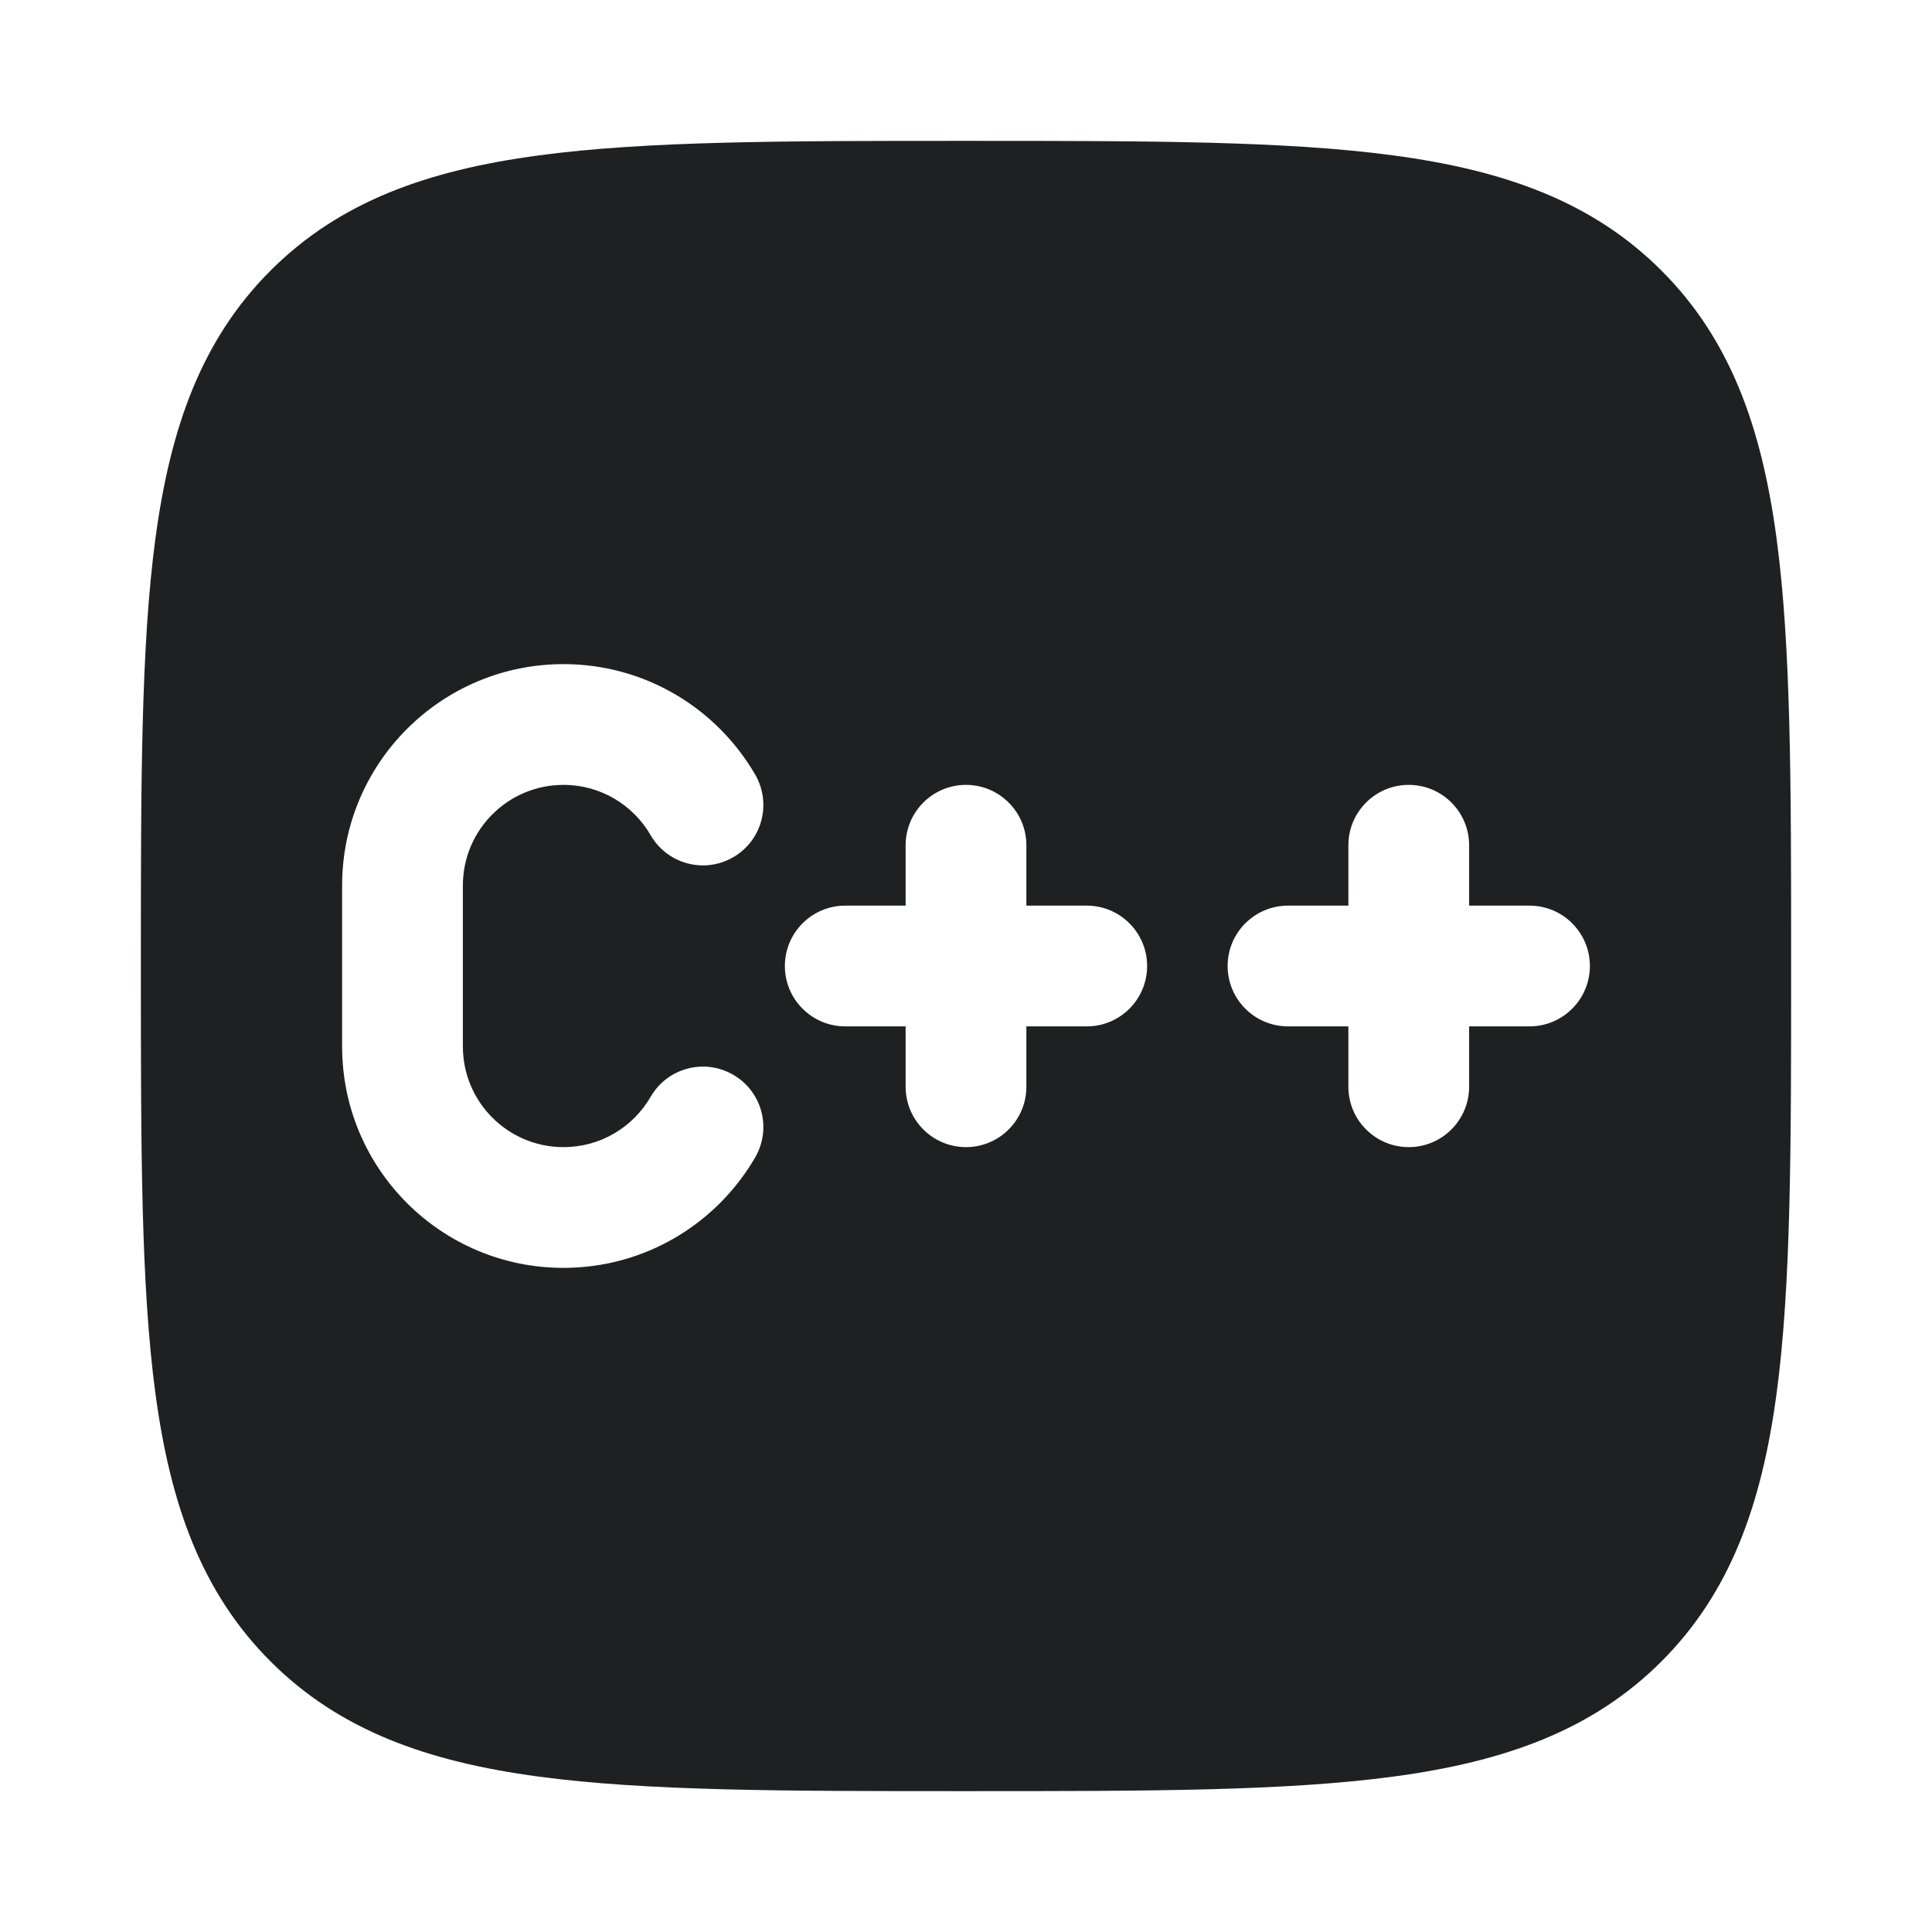
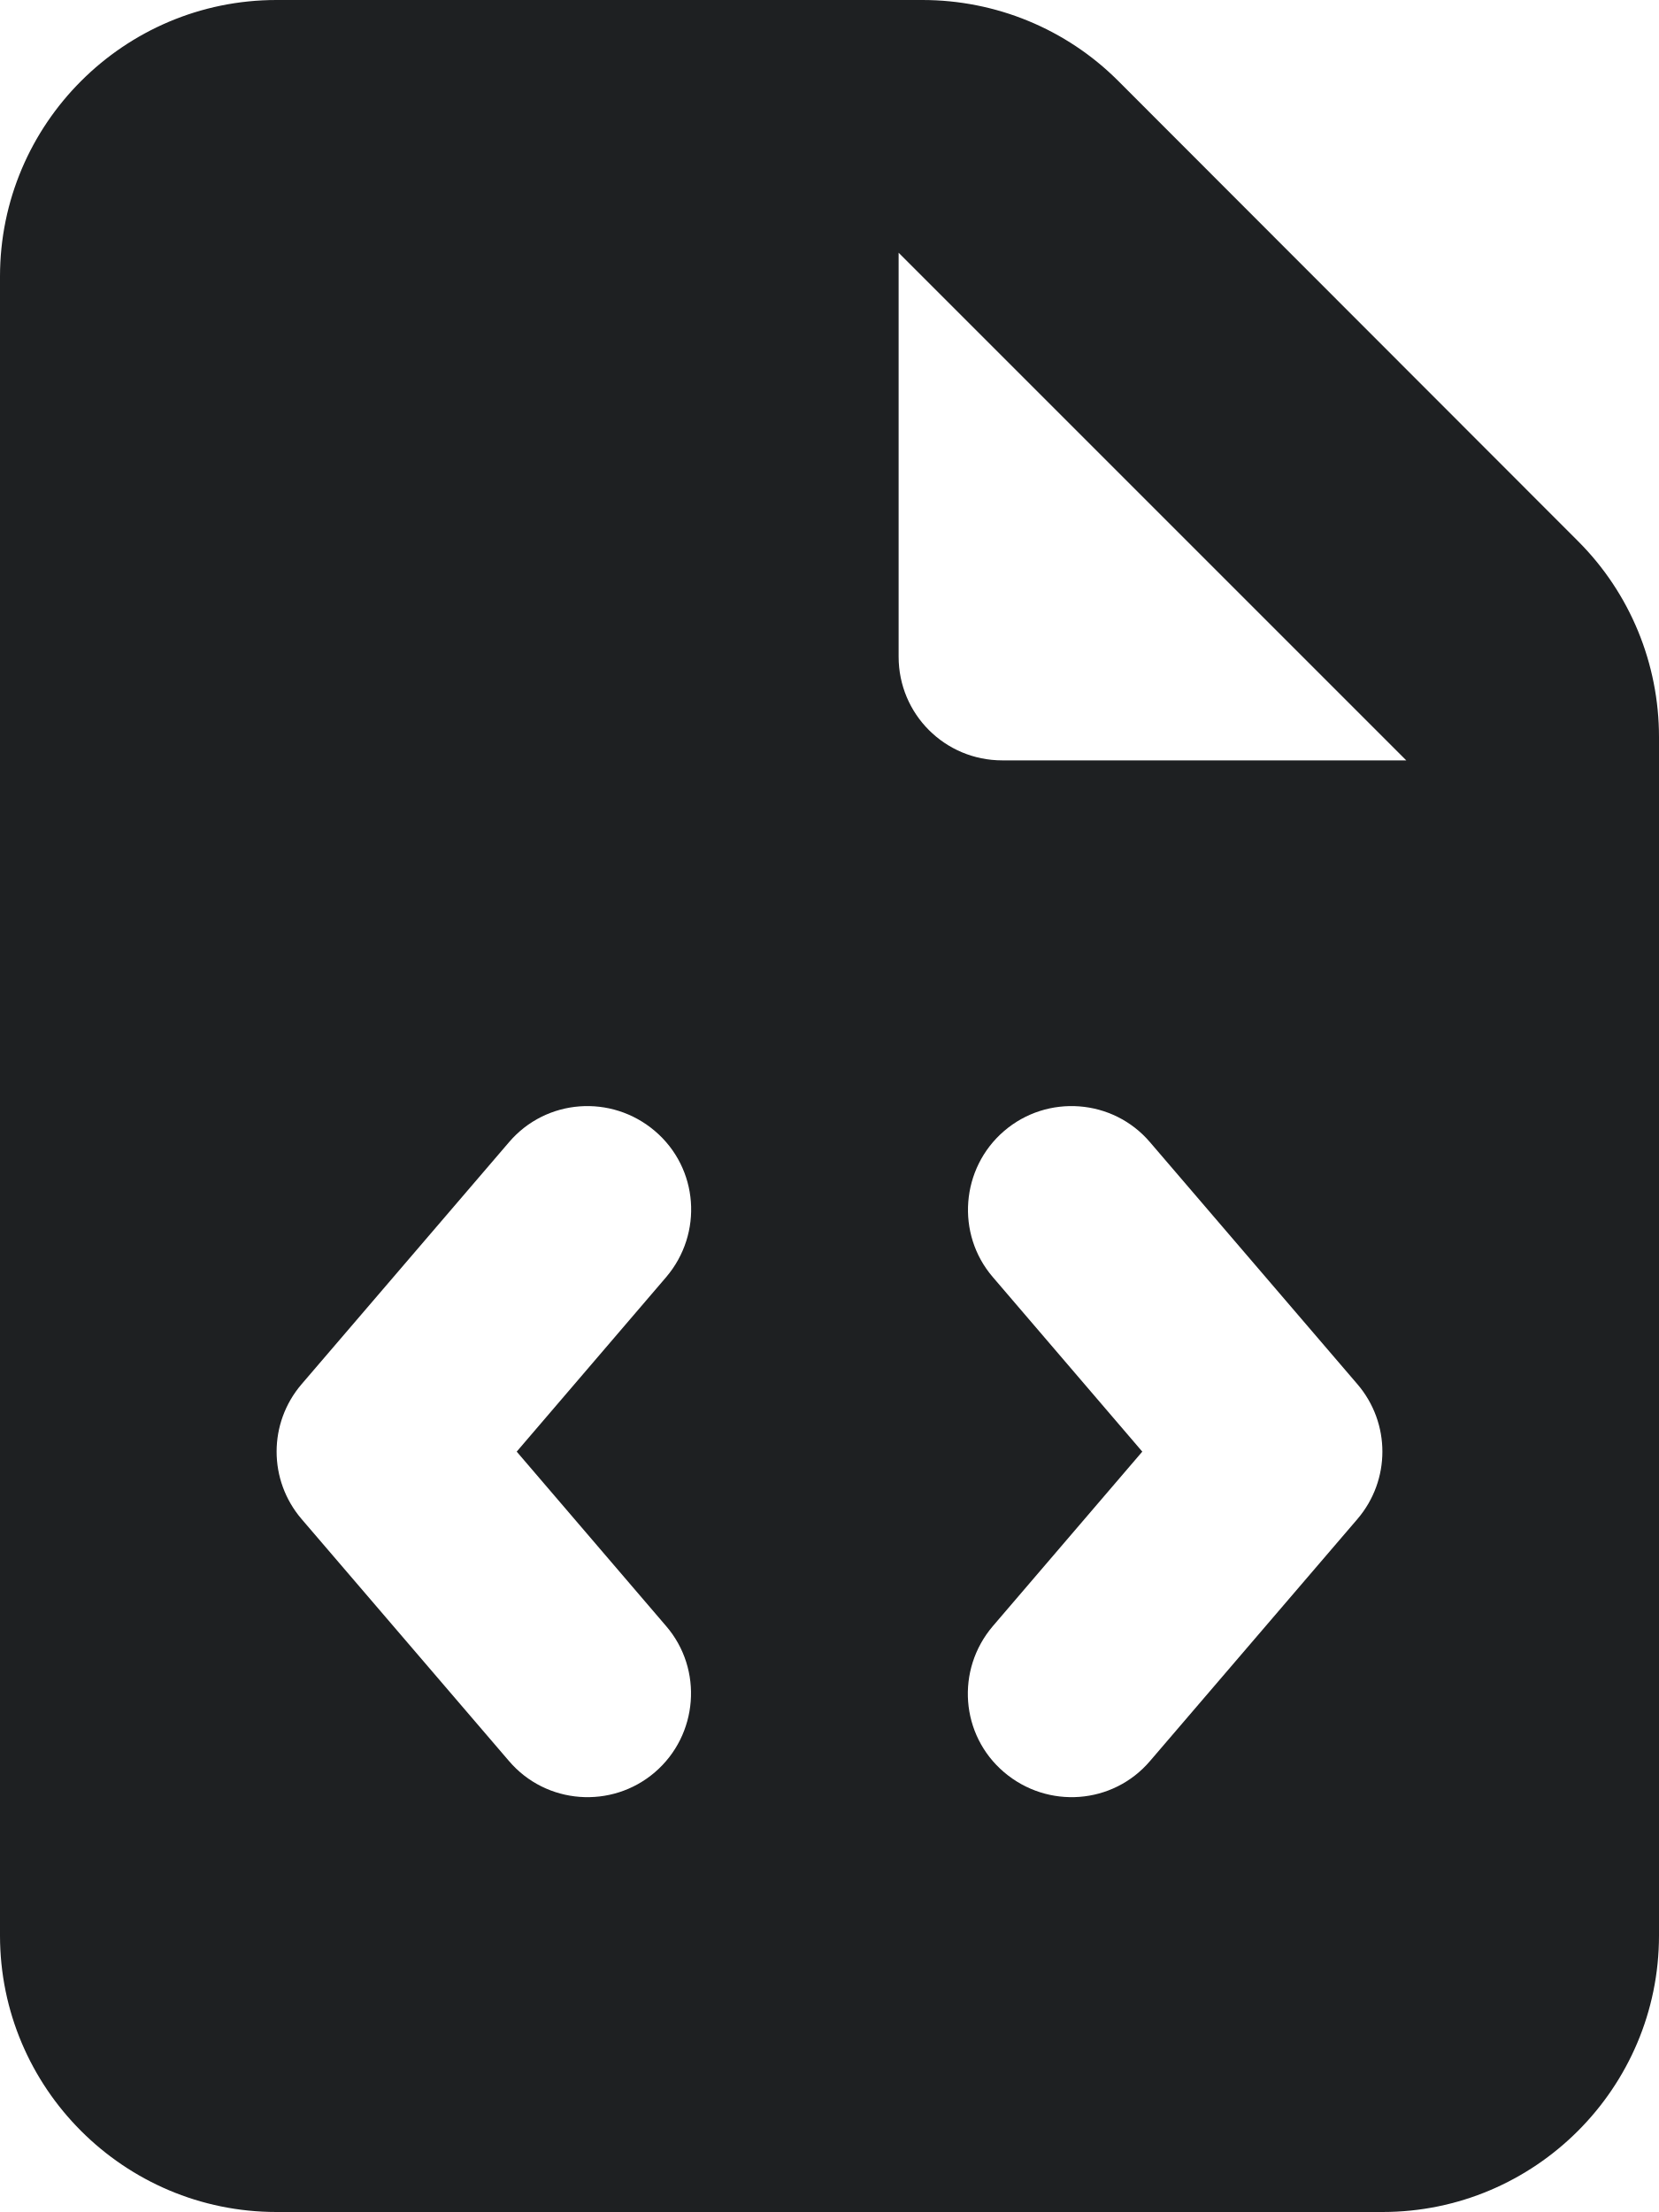
- <svg xmlns="http://www.w3.org/2000/svg" width="24" height="24" viewBox="0 0 24 24" fill="none">
-   <path fill-rule="evenodd" clip-rule="evenodd" d="M17.312 1.931C15.969 1.75 14.248 1.75 12.057 1.75H11.943C9.752 1.75 8.031 1.75 6.688 1.931C5.311 2.116 4.219 2.503 3.361 3.361C2.503 4.219 2.116 5.311 1.931 6.688C1.75 8.031 1.75 9.752 1.75 11.943V12.057C1.75 14.248 1.75 15.969 1.931 17.312C2.116 18.689 2.503 19.781 3.361 20.639C4.219 21.497 5.311 21.884 6.688 22.069C8.031 22.25 9.752 22.25 11.943 22.25H11.943H12.057H12.057C14.248 22.25 15.969 22.25 17.312 22.069C18.689 21.884 19.781 21.497 20.639 20.639C21.497 19.781 21.884 18.689 22.069 17.312C22.25 15.969 22.25 14.248 22.25 12.057V12.057V11.943V11.943C22.25 9.752 22.25 8.031 22.069 6.688C21.884 5.311 21.497 4.219 20.639 3.361C19.781 2.503 18.689 2.116 17.312 1.931ZM7 8.25C5.481 8.25 4.25 9.481 4.25 11V13C4.25 14.519 5.481 15.75 7 15.75C8.019 15.75 8.907 15.196 9.382 14.376C9.589 14.017 9.467 13.558 9.108 13.351C8.749 13.143 8.291 13.266 8.083 13.624C7.866 14 7.462 14.25 7 14.25C6.31 14.25 5.75 13.69 5.75 13V11C5.75 10.31 6.31 9.75 7 9.75C7.462 9.75 7.866 10 8.083 10.376C8.291 10.734 8.749 10.857 9.108 10.649C9.467 10.442 9.589 9.983 9.382 9.624C8.907 8.804 8.019 8.25 7 8.25ZM12 9.75C12.414 9.75 12.75 10.086 12.75 10.5V11.25H13.5C13.914 11.25 14.25 11.586 14.25 12C14.25 12.414 13.914 12.75 13.5 12.75H12.75V13.5C12.75 13.914 12.414 14.25 12 14.25C11.586 14.25 11.25 13.914 11.25 13.5V12.75H10.5C10.086 12.75 9.75 12.414 9.75 12C9.75 11.586 10.086 11.25 10.5 11.25H11.25V10.5C11.25 10.086 11.586 9.75 12 9.75ZM18.25 10.5C18.25 10.086 17.914 9.75 17.5 9.75C17.086 9.75 16.75 10.086 16.75 10.5V11.25H16C15.586 11.25 15.25 11.586 15.25 12C15.25 12.414 15.586 12.75 16 12.75H16.75V13.5C16.75 13.914 17.086 14.25 17.5 14.25C17.914 14.25 18.25 13.914 18.25 13.5V12.75H19C19.414 12.75 19.75 12.414 19.75 12C19.75 11.586 19.414 11.25 19 11.25H18.25V10.5Z" fill="#1e2022" />
+ <svg xmlns="http://www.w3.org/2000/svg" viewBox="0 0 384 512">
+   <path fill="#1e2022" d="M0 64C0 28.7 28.7 0 64 0L213.5 0c17 0 33.3 6.7 45.3 18.7L365.3 125.3c12 12 18.7 28.3 18.7 45.3L384 448c0 35.3-28.7 64-64 64L64 512c-35.3 0-64-28.7-64-64L0 64zm208-5.5l0 93.5c0 13.3 10.7 24 24 24L325.5 176 208 58.5zM154.2 295.6c8.6-10.1 7.5-25.2-2.6-33.8s-25.2-7.5-33.8 2.6l-48 56c-7.7 9-7.7 22.2 0 31.2l48 56c8.6 10.1 23.8 11.2 33.8 2.6s11.2-23.8 2.6-33.8l-34.6-40.4 34.6-40.4zm112-31.2c-8.6-10.1-23.8-11.2-33.8-2.6s-11.2 23.8-2.6 33.8l34.6 40.4-34.6 40.4c-8.6 10.1-7.5 25.2 2.6 33.8s25.2 7.5 33.8-2.6l48-56c7.7-9 7.7-22.2 0-31.2l-48-56z" />
</svg>
